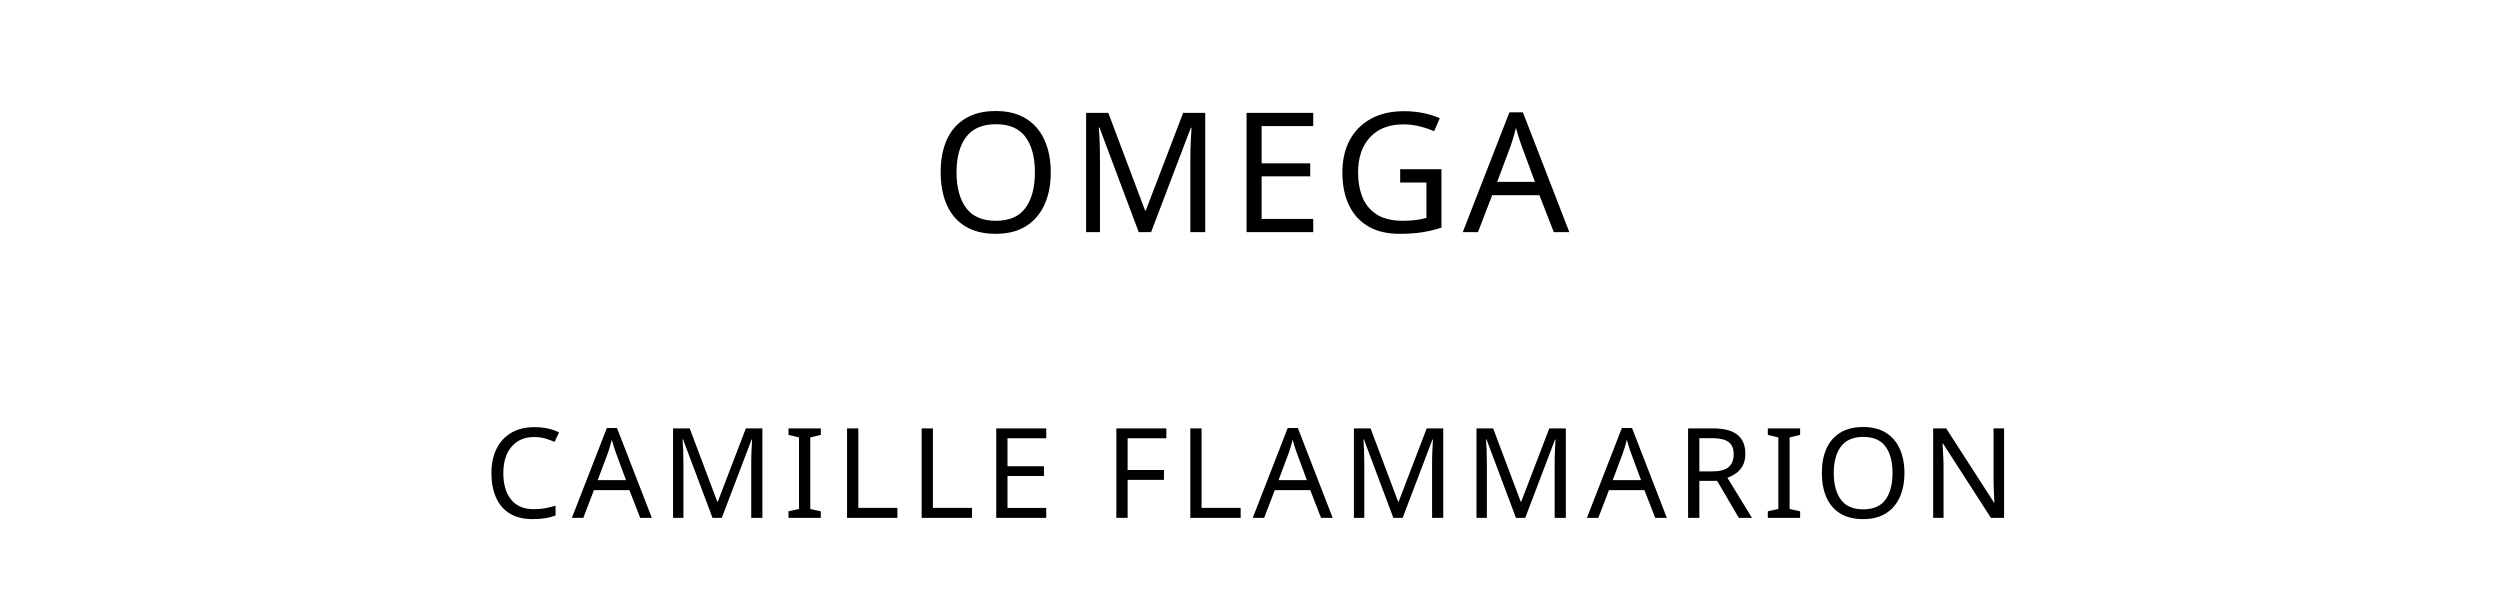
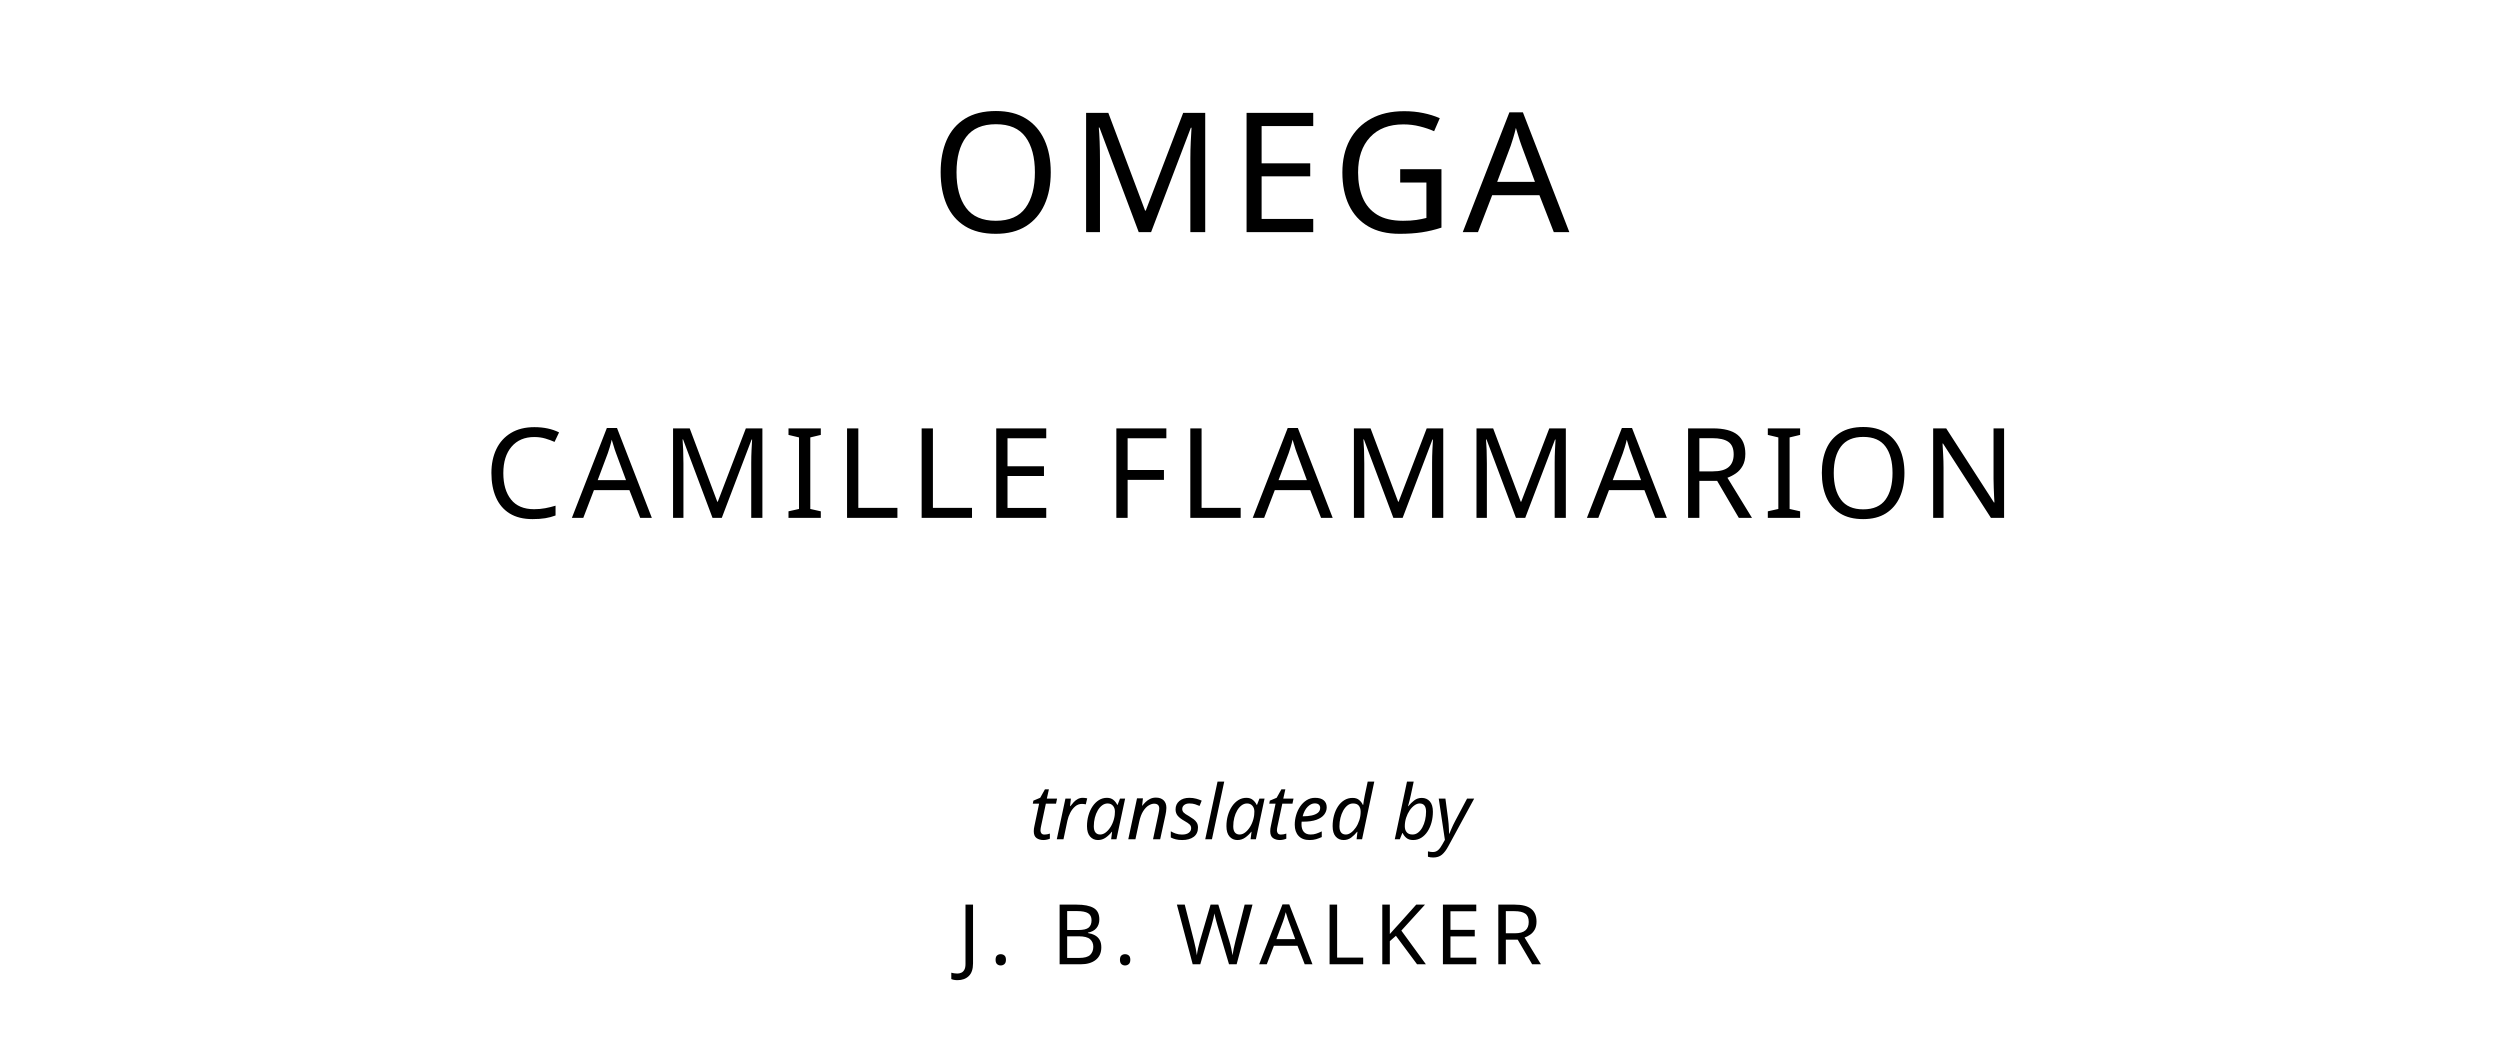
- <svg xmlns="http://www.w3.org/2000/svg" version="1.1" viewBox="0 0 1400 340">
+ <svg xmlns="http://www.w3.org/2000/svg" version="1.1" viewBox="0 0 1400 590">
  <style type="text/css">
		text{
			font-family: League Spartan;
			letter-spacing: 5px;
			text-anchor: middle;
		}

		.title{
			font-size: 93.567px;
		}

		.author{
			font-size: 70.175px;
		}
+ 
+ 		.contributor-descriptor{
+ 			font-family: OFL Sorts Mill Goudy;
+ 			font-size: 42.508px;
+ 			font-style: italic;
+ 			letter-spacing: 0;
+ 		}
+ 
+ 		.contributor{
+ 			font-size: 46.784px;
+ 		}
	</style>
  <text class="title" x="700" y="130">OMEGA</text>
  <text class="author" x="700" y="290">CAMILLE FLAMMARION</text>
+   <text class="contributor-descriptor" x="700" y="470">translated by</text>
+   <text class="contributor" x="700" y="540">J. B. WALKER</text>
</svg>
